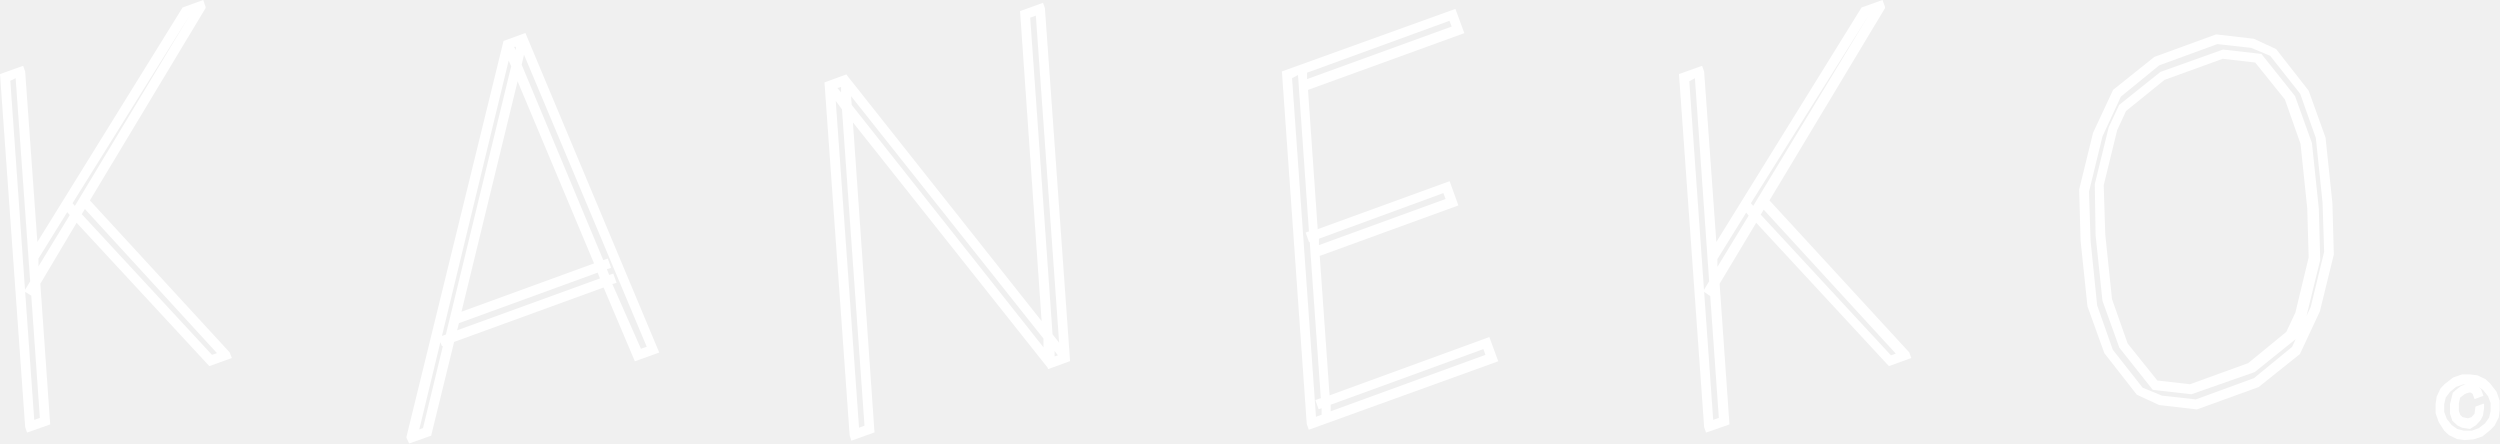
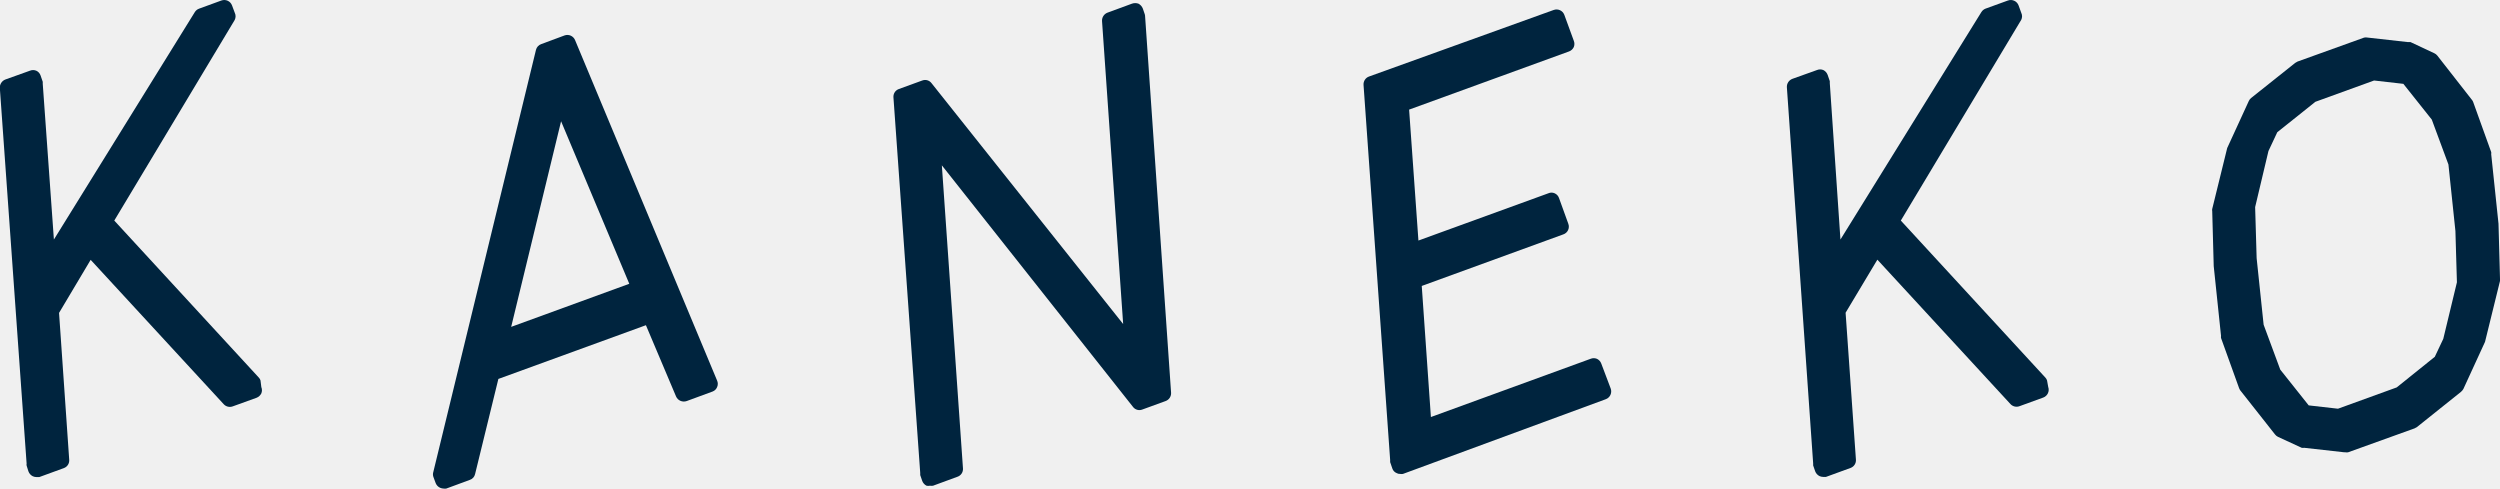
- <svg xmlns="http://www.w3.org/2000/svg" viewBox="0 0 159.92 28.37">
+ <svg xmlns="http://www.w3.org/2000/svg" viewBox="0 0 150.29 29.37">
  <defs>
    <style>
      .a {
-         fill: #fff;
+         fill: #00243e;
      }
    </style>
  </defs>
  <g>
-     <g>
-       <path class="a" d="M1.8,27.31.21,4.88l1.15-.42,0,.13L2.24,16.1,11.81.65l1.1-.4L13,.42,5.51,12.85l9,9.79.05.14-1.12.41L4.87,13.92,2.38,18.1,3,27l-1.16.42Zm1-.47-.59-8.38L2,18.69l-.21-.14L2.13,18,1.19,4.77.45,5,2,27.11Zm2-13.11-.42-.47.16-.15.37.42L12.58.62,12,.84,2.26,16.49l.08,1.19Zm9.51,8.93L5.39,13.05l-.4.67,8.51,9.2Z" />
-       <path class="a" d="M1.73,27.67l-.12-.35L0,4.74l1.48-.53.13.37.78,10.9,9.29-15L13,0l.15.44,0,.08L5.75,12.82l8.94,9.72.14.36-1.44.52L4.9,14.25l-2.32,3.9.63,9Zm-.12-9,.58,8.19.36-.13L2,18.91ZM5.23,13.7l8.33,9,.32-.11L5.43,13.37ZM.66,5.17,1.6,18.54,1.93,18,1,5Zm1.8,11.37,0,.5,2-3.28-.16-.19ZM4.64,13l.15.17L12.12,1h0Z" />
-     </g>
-     <g>
-       <path class="a" d="M26.24,28,32.38,2.76l1.12-.41,8.4,20.08-1.18.43-2-4.72-9.84,3.58-1.46,6-1.13.41Zm1-.45,1.38-5.71-.22.09-.08-.22.38-.15L32.91,4.22l-.42-1-6,24.53Zm11.41-9.61-.3-.73-9.15,3.33-.23.92Zm-.38-1-5.2-12.4L29.25,20.25Zm-5-14.29-.66.24.39.89ZM41.6,22.29,33.47,2.86l-.31,1.3,5.32,12.73.28-.1.08.22-.28.1.3.73.25-.09.08.22-.25.09,1.92,4.5Z" />
-       <path class="a" d="M26.17,28.37,26,28l0-.06L32.21,2.62l1.4-.51.07.17,8.49,20.27-1.56.56-2-4.72-9.56,3.48-1.47,6Zm2-6.48-1.35,5.58.24-.09,1.27-5.24-.06,0Zm11-3.72L41,22.31l.37-.13L33.52,3.5l-.15.64,5.22,12.5.29-.1.21.59-.27.09.15.37.26-.09.21.59ZM32.54,3.87,28.27,21.49l.25-.09L32.7,4.24Zm-3.18,16.8-.12.46,9.14-3.32-.15-.37ZM33.11,5.2,29.52,19.94,38,16.85ZM32.88,3,33,3.2,33,3Z" />
-     </g>
-     <g>
-       <path class="a" d="M54.54,27.83,52.94,5.4,54.07,5l12.8,16.17L65.45.85,66.61.43l0,.11L68.25,23l-1.13.41L54.32,7.21l1.42,20.31-1.16.42Zm1-.47L54.05,6.9,53.2,5.84l1.55,21.79ZM54,5.28l-.72.26.79,1ZM66.9,21.59,54.21,5.53l.08,1.25L67,22.83ZM66.44.74,65.7,1l1.44,20.46L68,22.53ZM68,22.83l-.79-1,.07,1.22Z" />
-       <path class="a" d="M54.46,28.19l-.11-.34L52.74,5.27l1.4-.51.08.11L66.63,20.54,65.25.71,66.72.18l.12.34L68.45,23.1l-1.4.51L67,23.5,54.56,7.83l1.38,19.83Zm-1-21.74,1.49,20.91.35-.13L53.86,7Zm14,16,0,.35.21-.07ZM54.48,6.71,66.75,22.22l0-.56L54.44,6.15ZM67.33,21.39l.42.53L66.26,1l-.36.13ZM53.57,5.63l.23.28,0-.35Z" />
-     </g>
-     <g>
-       <path class="a" d="M83.79,27.11,82.2,4.7,93,.78,93.41,2,83.56,5.54l-.08-.22,9.63-3.5-.27-.74L83.41,4.51l.73,10.39,8.49-3.1L93.06,13,84.24,16.2l.65,9.32,10.28-3.75L95.6,23,83.84,27.24Zm1-.45,0-.82-.25.09-.08-.22.3-.11-.73-10.38-.11,0L83.75,15l.17-.06L83.19,4.59l-.75.27L84,26.93Zm8-13.82-.27-.74-8.33,3,.08.81Zm2.54,10L95,22.08,84.92,25.76l0,.82Z" />
-       <path class="a" d="M83.72,27.49l-.13-.37L82,4.57l11.1-4,.57,1.55-10,3.63.62,8.91,8.44-3.07.56,1.55-8.87,3.23.63,8.92,10.22-3.73.57,1.55ZM82.65,5l1.53,21.66.36-.13,0-.42-.19.07-.21-.59.35-.12-.71-10-.05,0-.21-.59.21-.08-.7-10Zm2.47,20.89,0,.42,9.9-3.61-.13-.37Zm-.75-10.62,0,.41,8.1-2.95-.14-.38ZM83.61,4.65l0,.41L92.86,1.7l-.14-.37Z" />
-     </g>
-     <g>
-       <path class="a" d="M109.2,27.31,107.61,4.88l1.15-.42,0,.13.83,11.51L119.21.65l1.1-.4.06.17-7.46,12.43,9,9.79,0,.14-1.12.41-8.58-9.27-2.5,4.18.63,8.9-1.16.42Zm1-.47-.59-8.38-.13.23-.21-.14.31-.52-.94-13.26-.74.27,1.56,22.07Zm2-13.11-.42-.47.16-.15.37.42L120,.62l-.6.22-9.71,15.65.08,1.19Zm9.51,8.93-8.83-9.61-.41.67,8.52,9.2Z" />
-       <path class="a" d="M109.13,27.67l-.12-.35L107.4,4.74l1.48-.53.13.37.78,10.9,9.29-15L120.42,0l.16.44,0,.08-7.39,12.3,8.94,9.72.13.36-1.43.52-8.49-9.17L110,18.15l.63,9Zm-.12-9,.58,8.19.36-.13-.55-7.79Zm3.62-4.94,8.33,9,.31-.11-8.45-9.21Zm-4.57-8.53L109,18.54l.33-.55L108.42,5Zm1.8,11.37,0,.5,2-3.28-.16-.19ZM112,13l.15.17L119.52,1h0Z" />
-     </g>
-     <g>
-       <path class="a" d="M138.2,25.73l-1.38-.64-2-2.57-1.07-2.94-.44-4.2-.09-3.24.89-3.62,1.24-2.66,2.56-2.05,3.9-1.43,2.3.26,1.39.64,2,2.57,1.07,2.94L149,13l.09,3.23-.9,3.63L147,22.51l-2.55,2L140.51,26Zm6.07-1.37,2.51-2L148,19.77l.87-3.59L148.77,13l-.43-4.17L147.29,6l-2-2.49L144,2.87l-2.23-.25L138,4,135.5,6,134.3,8.6l-.88,3.58.1,3.18.43,4.17L135,22.42l2,2.49,1.27.59,2.24.25Zm-6.45.39-2.07-2.58-1.07-2.94-.44-4.2-.09-3.24L135,8.17l.63-1.35,2.56-2.05,3.9-1.42,2.34.27,2.06,2.58,1.07,2.94.44,4.2.09,3.23-.89,3.63-.63,1.35-2.55,2.05L140.16,25Zm6.1-1.35,2.51-2,.6-1.28.87-3.59-.1-3.17-.43-4.17L146.32,6.3l-1.95-2.46-2.21-.25L138.36,5l-2.51,2-.59,1.28-.87,3.58.09,3.18.43,4.17L136,22.07l2,2.46,2.21.25Z" />
-       <path class="a" d="M140.53,26.19l-2.41-.28-1.43-.66-2.08-2.66-1.08-3-.44-4.2L133,12.12v0l.89-3.63,1.28-2.74,2.64-2.11,3.95-1.44,2.41.28,1.43.66,2.08,2.66,1.08,3,.44,4.2.09,3.28v0l-.89,3.63-1.28,2.74-2.64,2.11Zm-2.23-.88,2.16.24,3.72-1.36,2.44-2,1.19-2.55.86-3.53-.1-3.14-.43-4.14-1-2.83-1.92-2.43L144,3.06l-2.16-.24-3.72,1.36-2.45,2-1.18,2.55-.86,3.53.1,3.14.42,4.13,1,2.84,1.91,2.43Zm1.88-.09-2.47-.28-2.14-2.7-1.08-3-.44-4.2L134,11.77v0l.89-3.63.67-1.43,2.64-2.11,4-1.43,2.46.28,2.15,2.7,1.08,3,.44,4.2.09,3.28v0l-.89,3.63-.66,1.42-2.64,2.12ZM138,24.34l2.09.24,3.72-1.35,2.44-2,.58-1.23.85-3.53-.09-3.14-.43-4.13-1-2.84L144.26,4l-2.08-.24-3.72,1.35L136,7.1l-.57,1.23-.86,3.52.1,3.15.43,4.13,1,2.84Z" />
-     </g>
-     <g>
-       <path class="a" d="M157.65,28l-.39,0-.47-.22-.29-.27-.36-.45-.19-.52v-.58l0-.39.22-.47.27-.29.45-.36.52-.18.58,0,.38.05.47.22.29.27.36.45.19.51,0,.58,0,.39-.22.48-.27.28-.45.36-.52.19Zm1.07-.24.44-.35.27-.28.21-.46.05-.39,0-.56-.18-.5-.35-.44-.29-.27-.46-.21L158,24.2l-.56,0-.51.18-.44.35-.27.28-.21.46,0,.39v.56l.18.51.36.44.28.26.46.22.38,0h.57Zm-1.13.07-.41-.1,0,0,0,0-.12-.09-.14,0v0h0l-.32-.24-.36-.46-.19-.51,0-.58.1-.39,0,0,0,0,.08-.11,0-.15h0v.05l.24-.34.45-.36.52-.19h.58l.4.1,0,0,0,0,.13.09.13,0v0h-.05l.33.24.36.45.18.51,0,.58-.1.4,0,0,0,0-.08.11,0,.15h0l0-.06-.25.34-.45.36-.52.19Zm1.07-.23.44-.35.3-.42.12-.48,0-.57-.18-.5-.35-.44-.4-.3-.5-.12h-.56l-.51.19-.44.35-.3.41-.12.49,0,.56.18.51.35.43.41.3.49.12h.56Zm-1.09-.33-.23-.11-.3-.28-.13-.35v-.57l.16-.64.44-.36.35-.12.41.05.3.28.07.19-.21.08-.06-.19-.19-.17-.25,0-.33.12-.37.3-.11.44,0,.55.11.33.21.2.46.11.33-.11.27-.29.05-.4.19-.07v0l0,.41-.11.23-.28.3-.35.12Zm.73-.12.27-.28.11-.22,0-.37-.12.05,0,.39-.29.3-.34.13-.4-.1,0,0,0,0-.08-.08-.17,0v0l.11,0-.17-.16-.13-.35v-.57l.09-.39,0,0,0,0,.07-.05,0-.2h0l0,.15.34-.28.34-.12.21,0-.07-.06,0,0,.11.1.15,0v0h-.09l.15.14.06.15.13,0-.06-.15-.28-.27-.38,0-.33.12-.44.34-.15.63v.55l.13.33.29.27.21.11.39,0Z" />
-       <path class="a" d="M157.64,28.15l-.46-.06-.53-.26-.29-.27L156,27l-.2-.57v-.58l.07-.48.25-.53.27-.28.53-.41.57-.2H158l.48.06.52.25.29.27.41.53.2.58v.58l-.06.48-.26.52-.27.28-.52.42-.58.19Zm-.46-.71.43.11.51,0,.44-.16.4-.31.26-.36.1-.43v-.5l-.16-.44-.32-.4-.35-.25-.43-.11h-.51l-.44.16-.39.32-.27.36-.1.42v.5l.17.45.31.39Zm.82,0-.51-.08-.29-.14-.33-.31-.15-.45,0-.6.18-.73.2-.19h0l.33-.25.39-.14.23,0h0l.28,0,.22.19h0l.16.16.15.42-.57.21-.12-.33-.11-.09-.14,0-.25.09-.3.24-.08.35v.5l.09.25.14.14.35.08.23-.08.19-.21.06-.46.49-.18,0,0,.06,0,0,.15,0,.06v.07l-.07.47-.14.28-.31.34Z" />
-     </g>
+     <path class="a" d="M-267.34-61.13a.42.42,0,0,0-.1-.17l-8.69-9.44,7.24-12.06a.49.49,0,0,0,0-.44l-.16-.43a.5.5,0,0,0-.64-.3l-1.34.49a.49.49,0,0,0-.26.21l-8.47,13.67-.67-9.36,0-.12-.13-.38a.49.49,0,0,0-.26-.29.5.5,0,0,0-.38,0l-1.48.53a.52.52,0,0,0-.33.51l1.61,22.58a.27.27,0,0,0,0,.12l.11.35a.53.53,0,0,0,.26.29.54.54,0,0,0,.22.05l.17,0,1.48-.54a.49.49,0,0,0,.32-.51l-.61-8.82,1.9-3.19,8,8.68a.5.5,0,0,0,.54.13l1.44-.52a.55.55,0,0,0,.28-.26.5.5,0,0,0,0-.38Z" transform="translate(283 84)" />
+     <path class="a" d="M-248.43-81.59a.5.5,0,0,0-.63-.28l-1.4.52a.49.49,0,0,0-.32.35l-6.17,25.37a.48.48,0,0,0,0,.29l.14.38a.52.52,0,0,0,.47.33.47.47,0,0,0,.17,0l1.41-.52a.47.47,0,0,0,.32-.35l1.4-5.72,8.87-3.23,1.81,4.28a.51.51,0,0,0,.64.28l1.55-.57a.47.47,0,0,0,.28-.27.48.48,0,0,0,0-.39Zm-3.84,17.24,3-12.36,4.1,9.77Z" transform="translate(283 84)" />
+     <path class="a" d="M-214.18-83.14l-.12-.35a.57.57,0,0,0-.26-.29.58.58,0,0,0-.39,0l-1.47.54a.51.51,0,0,0-.33.51l1.27,18.21L-227-79a.48.48,0,0,0-.56-.16l-1.4.51a.49.49,0,0,0-.33.5l1.61,22.58a.59.59,0,0,0,0,.13l.12.35a.53.53,0,0,0,.26.29.52.52,0,0,0,.21,0,.57.57,0,0,0,.18,0l1.47-.54a.49.49,0,0,0,.33-.5l-1.27-18.22,11.49,14.52a.48.48,0,0,0,.56.16l1.4-.51a.5.5,0,0,0,.33-.51L-214.16-83A.51.51,0,0,0-214.18-83.14Z" transform="translate(283 84)" />
+     <path class="a" d="M-186.74-62.15a.51.51,0,0,0-.26-.28.5.5,0,0,0-.38,0l-9.6,3.5-.55-7.88,8.51-3.1a.49.49,0,0,0,.3-.64l-.56-1.55a.48.48,0,0,0-.26-.28.46.46,0,0,0-.38,0l-7.81,2.84-.56-7.87,9.62-3.5a.51.51,0,0,0,.28-.26.5.5,0,0,0,0-.38l-.57-1.56a.5.5,0,0,0-.64-.29l-11.1,4a.5.5,0,0,0-.33.5l1.6,22.55a.5.5,0,0,0,0,.13l.13.38a.45.45,0,0,0,.26.28.38.38,0,0,0,.21.05.47.47,0,0,0,.17,0L-186.47-60a.5.5,0,0,0,.3-.64Z" transform="translate(283 84)" />
+     <path class="a" d="M-159.94-61.13a.42.42,0,0,0-.1-.17l-8.69-9.44,7.24-12.07a.48.48,0,0,0,0-.42l-.16-.44a.5.5,0,0,0-.64-.3l-1.35.49a.51.51,0,0,0-.25.21l-8.47,13.67L-173-79l0-.12-.13-.38a.53.53,0,0,0-.26-.29.5.5,0,0,0-.38,0l-1.48.53a.51.51,0,0,0-.33.51L-174-56.14a.5.5,0,0,0,0,.12l.12.35a.53.53,0,0,0,.26.29.54.54,0,0,0,.22.05l.17,0,1.48-.54a.49.49,0,0,0,.32-.51l-.62-8.82,1.91-3.19,8,8.68a.5.5,0,0,0,.54.13l1.43-.52a.5.5,0,0,0,.3-.64Z" transform="translate(283 84)" />
+     <path class="a" d="M-132.8-70.55v0l-.44-4.19a.24.24,0,0,0,0-.12l-1.08-3a.39.39,0,0,0-.08-.14l-2.08-2.66a.49.49,0,0,0-.18-.14l-1.43-.67-.16,0-2.41-.27a.55.55,0,0,0-.22,0l-4,1.44-.14.08-2.65,2.11a.49.49,0,0,0-.14.18l-1.3,2.83-.9,3.66a.28.28,0,0,0,0,.13l.09,3.31.44,4.2a.27.27,0,0,0,0,.12l1.08,3a.61.61,0,0,0,.07.14l2.09,2.65a.52.52,0,0,0,.18.15l1.43.66a.44.44,0,0,0,.15,0l2.41.27h.06a.47.47,0,0,0,.17,0l4-1.44.14-.08,2.64-2.11a.65.65,0,0,0,.15-.18l1.3-2.83.9-3.66a.57.57,0,0,0,0-.13Zm-3.32,6.92-.51,1.08-2.29,1.84-3.53,1.28-1.76-.2-1.71-2.15-1-2.7-.42-4-.09-3.07.8-3.37.53-1.13,2.29-1.83,3.53-1.28,1.76.2,1.71,2.15,1,2.7.42,4,.09,3.08Z" transform="translate(283 84)" />
  </g>
</svg>
